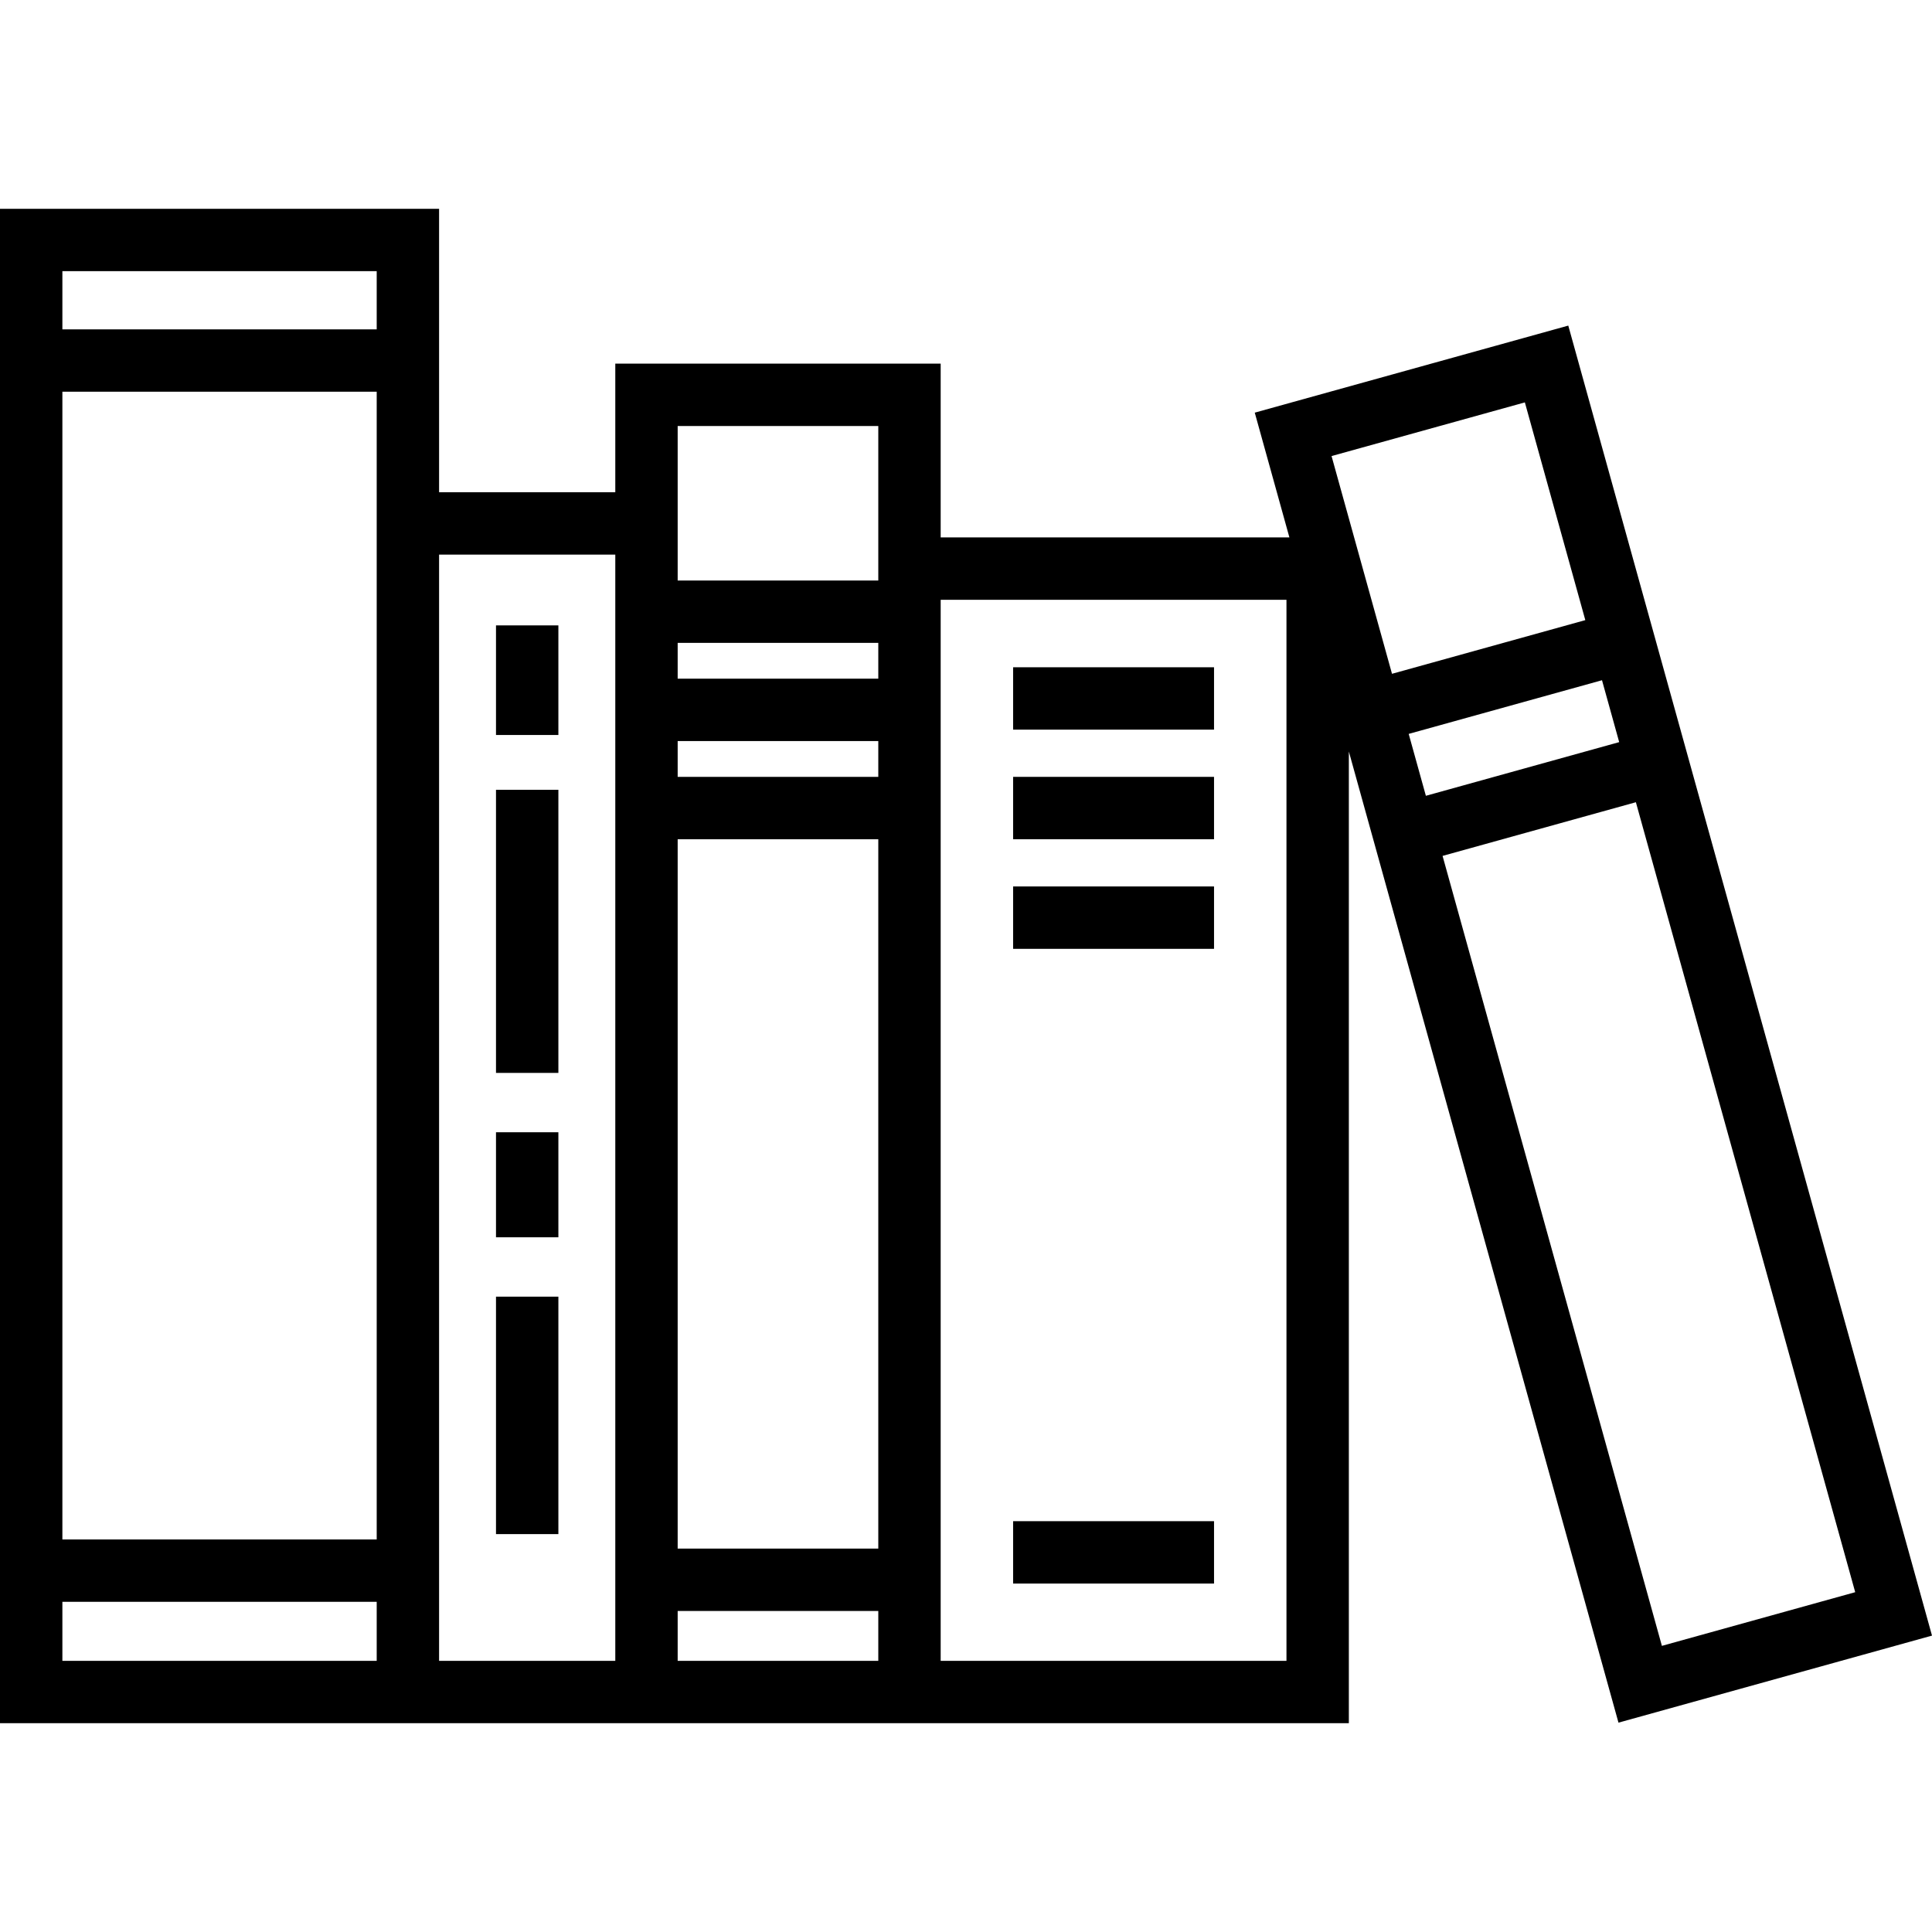
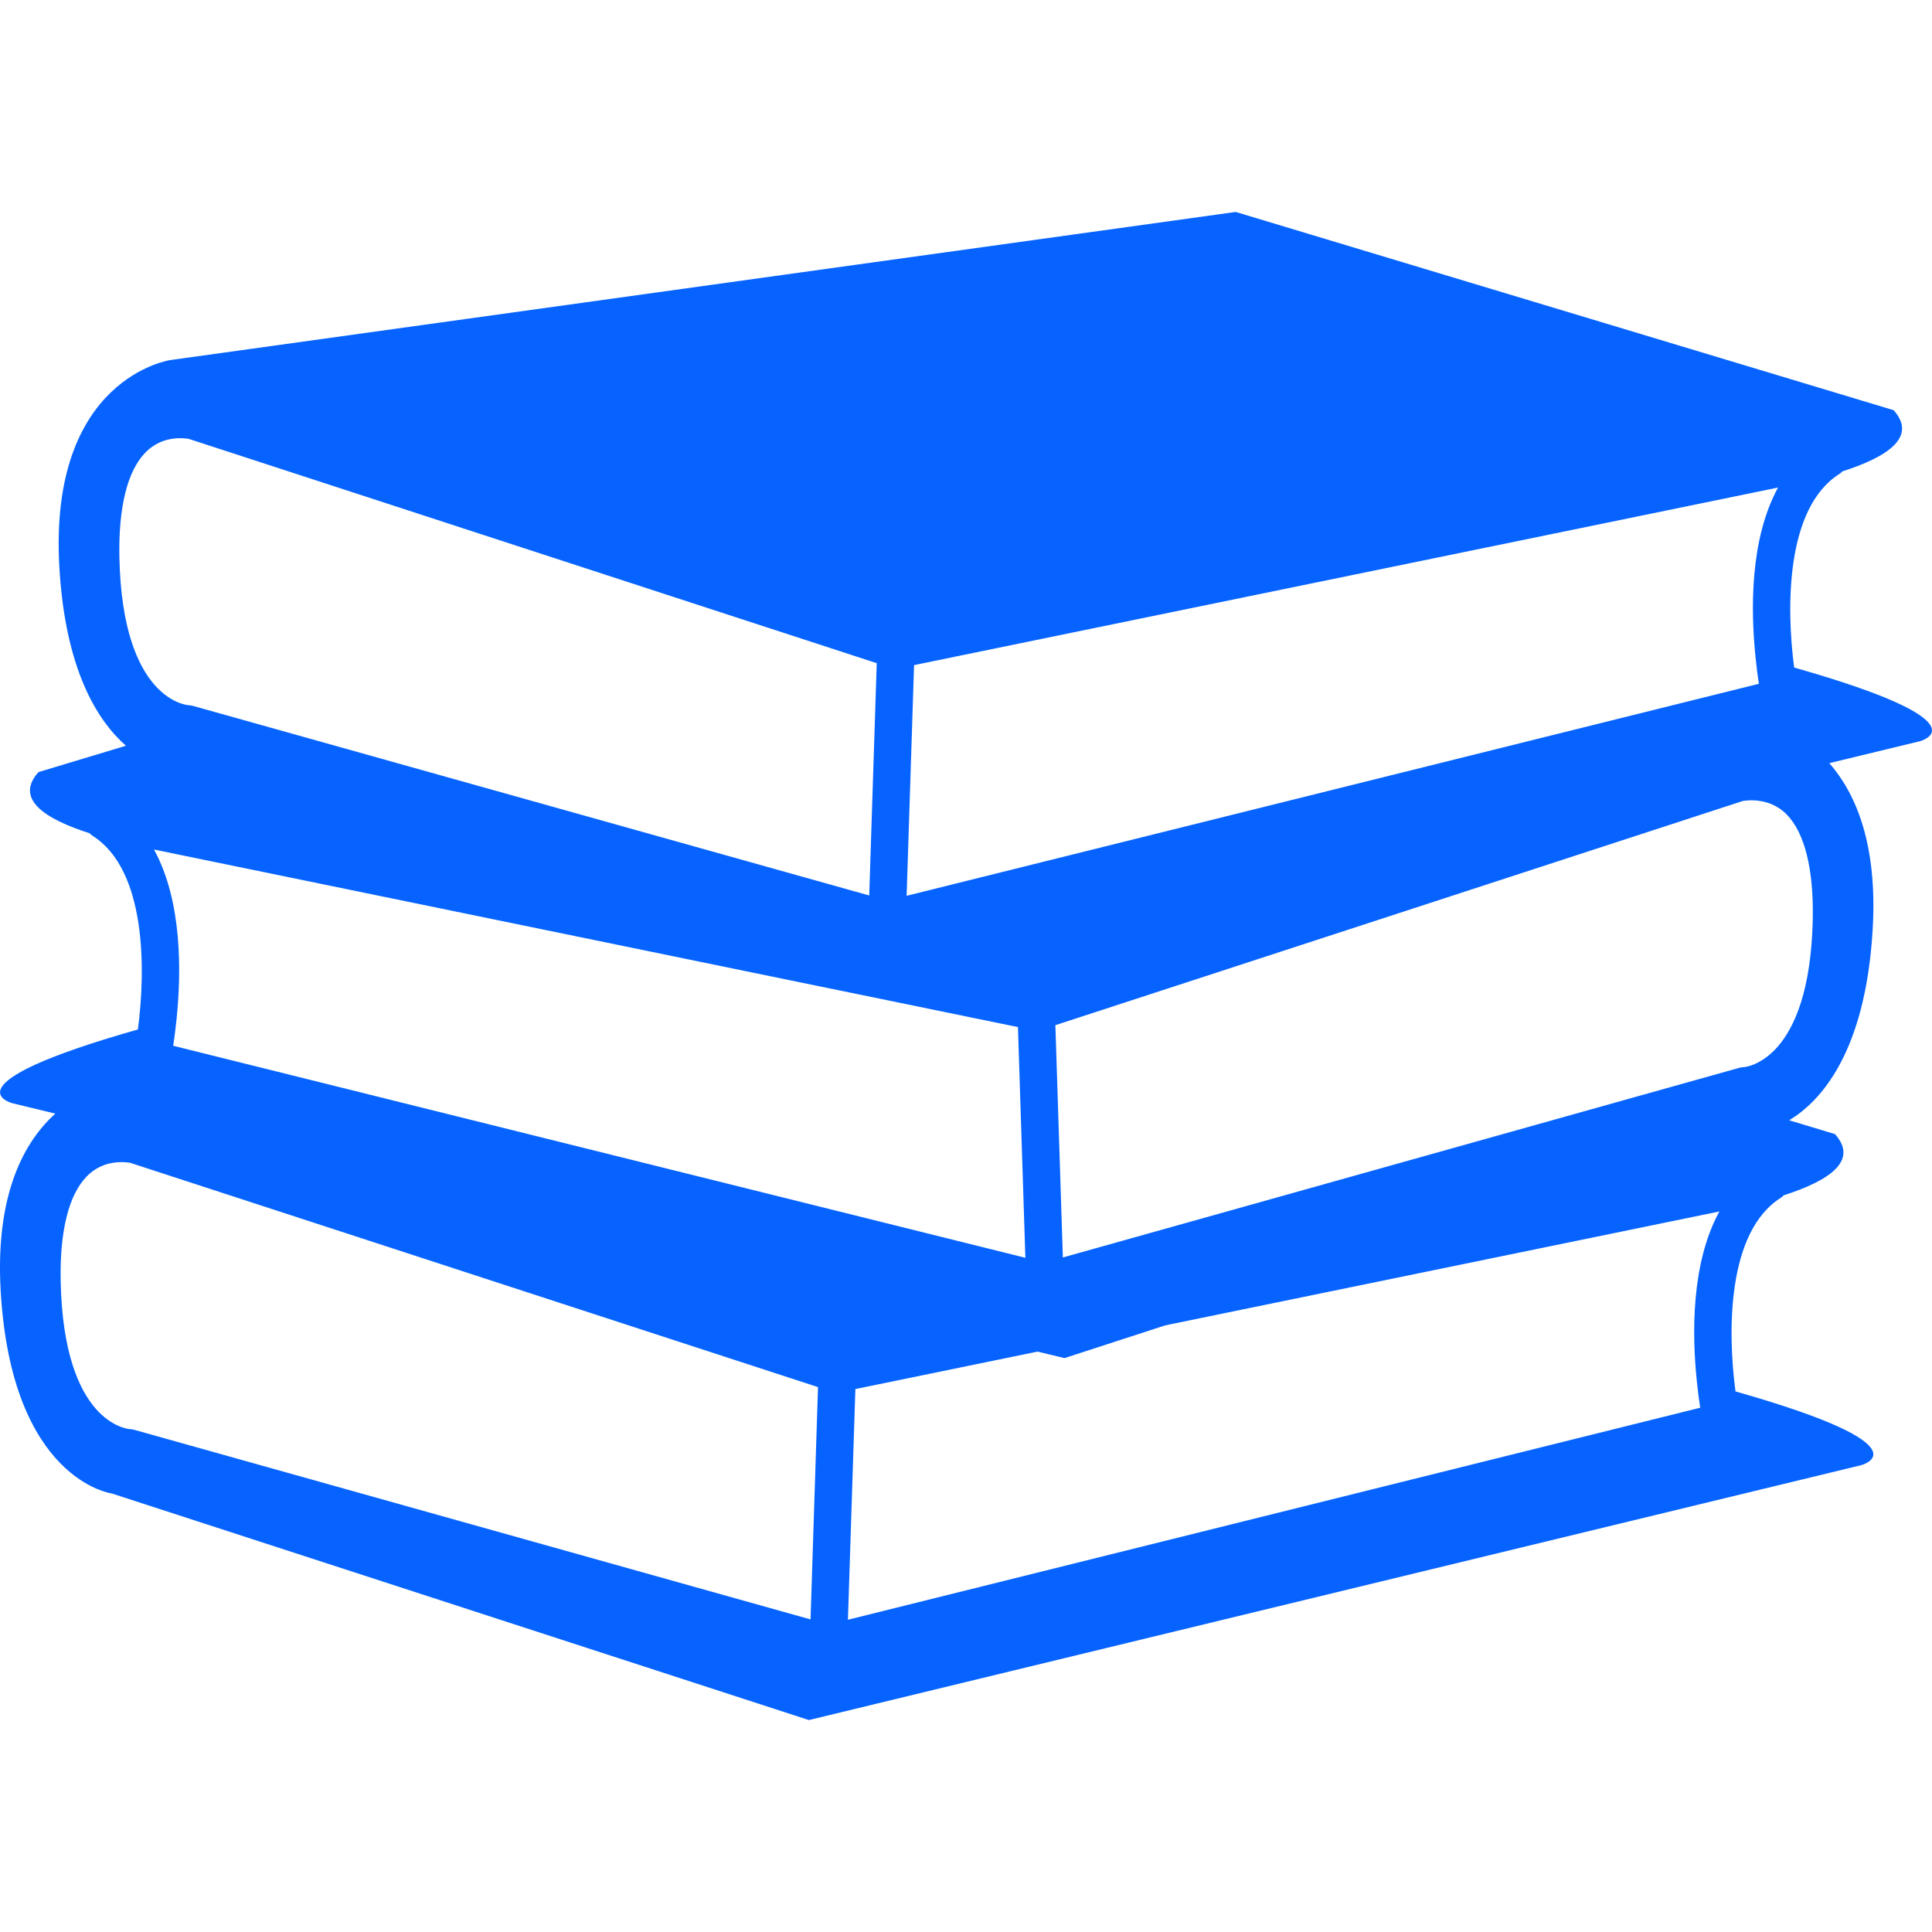
- <svg xmlns="http://www.w3.org/2000/svg" version="1.1" id="Capa_1" x="0px" y="0px" viewBox="0 0 464.585 464.585" style="enable-background:new 0 0 464.585 464.585;" xml:space="preserve">
+ <svg xmlns="http://www.w3.org/2000/svg" version="1.1" id="Capa_1" x="0px" y="0px" width="512px" height="512px" viewBox="0 0 335.08 335.079" style="enable-background:new 0 0 335.08 335.079;" xml:space="preserve" class="">
  <g>
-     <path d="M464.585,393.312L377.122,78.297L301.73,99.229l8.329,29.998h-83.857V87.446h-78.243v30.92h-42.373V50.207H0v364.17h90.586   h15h42.373h15h48.243h15h98.153V180.715l64.838,233.528L464.585,393.312z M162.959,102.446h48.243v37.147h-48.243V102.446z    M162.959,201.81h48.243v170.575h-48.243V201.81z M162.959,186.81v-8.608h48.243v8.608H162.959z M162.959,163.202v-8.609h48.243   v8.609H162.959z M90.586,370.189H15V94.199h75.586V370.189z M90.586,65.207v13.992H15V65.207H90.586z M15,399.378v-14.189h75.586   v14.189H15z M147.959,399.378h-42.373V133.366h42.373V399.378z M162.959,399.378v-11.993h48.243v11.993H162.959z M309.355,399.378   h-83.153V144.226h83.153V399.378z M399.634,395.778l-52.742-189.961l46.485-12.907l52.742,189.961L399.634,395.778z    M342.879,191.364l-4.133-14.884l46.485-12.907l4.133,14.884L342.879,191.364z M366.681,96.762l14.537,52.358l-46.485,12.907   l-14.537-52.358L366.681,96.762z" />
-     <rect x="243.621" y="160.457" width="48.315" height="15" />
-     <rect x="243.621" y="186.81" width="48.315" height="15" />
-     <rect x="243.621" y="213.164" width="48.315" height="15" />
-     <rect x="243.621" y="365.797" width="48.315" height="15" />
-     <rect x="119.272" y="272.274" width="15" height="25.255" />
-     <rect x="119.272" y="311.805" width="15" height="57.099" />
-     <rect x="119.272" y="189.919" width="15" height="68.081" />
-     <rect x="119.272" y="150.387" width="15" height="26.354" />
+     <g>
+       <g>
+         <path d="M311.175,115.775c-1.355-10.186-1.546-27.73,7.915-33.621c0.169-0.108,0.295-0.264,0.443-0.398    c7.735-2.474,13.088-5.946,8.886-10.618l-114.102-34.38L29.56,62.445c0,0-21.157,3.024-19.267,35.894    c1.026,17.89,6.637,26.676,11.544,31l-15.161,4.569c-4.208,4.672,1.144,8.145,8.88,10.615c0.147,0.138,0.271,0.293,0.443,0.401    c9.455,5.896,9.273,23.438,7.913,33.626c-33.967,9.645-21.774,12.788-21.774,12.788l7.451,1.803    c-5.241,4.736-10.446,13.717-9.471,30.75c1.891,32.864,19.269,35.132,19.269,35.132l120.904,39.298l182.49-44.202    c0,0,12.197-3.148-21.779-12.794c-1.366-10.172-1.556-27.712,7.921-33.623c0.174-0.105,0.301-0.264,0.442-0.396    c7.736-2.474,13.084-5.943,8.881-10.615l-7.932-2.395c5.29-3.19,13.236-11.527,14.481-33.183    c0.859-14.896-3.027-23.62-7.525-28.756l15.678-3.794C332.949,128.569,345.146,125.421,311.175,115.775z M158.533,115.354    l30.688-6.307l103.708-21.312l15.451-3.178c-4.937,9.036-4.73,21.402-3.913,29.35c0.179,1.798,0.385,3.44,0.585,4.688    L288.14,122.8l-130.897,32.563L158.533,115.354z M26.71,147.337l15.449,3.178l99.597,20.474l8.701,1.782l0,0l0,0l26.093,5.363    l1.287,40.01L43.303,184.673l-13.263-3.296c0.195-1.25,0.401-2.89,0.588-4.693C31.44,168.742,31.651,156.373,26.71,147.337z     M20.708,96.757c-0.187-8.743,1.371-15.066,4.52-18.28c2.004-2.052,4.369-2.479,5.991-2.479c0.857,0,1.474,0.119,1.516,0.119    l79.607,25.953l39.717,12.949l-1.303,40.289L39.334,124.07l-5.88-1.647c-0.216-0.061-0.509-0.103-0.735-0.113    C32.26,122.277,21.244,121.263,20.708,96.757z M140.579,280.866L23.28,247.98c-0.217-0.063-0.507-0.105-0.733-0.116    c-0.467-0.031-11.488-1.044-12.021-25.544c-0.19-8.754,1.376-15.071,4.519-18.288c2.009-2.052,4.375-2.479,5.994-2.479    c0.859,0,1.474,0.115,1.519,0.115c0,0,0.005,0,0,0l119.316,38.908L140.579,280.866z M294.284,239.459    c0.185,1.804,0.391,3.443,0.591,4.693l-147.812,36.771l1.292-40.01l31.601-6.497l4.667,1.129l17.492-5.685l80.631-16.569    l15.457-3.18C293.261,219.146,293.466,231.517,294.284,239.459z M302.426,185.084c-0.269,0.006-0.538,0.042-0.791,0.122    l-11.148,3.121l-106.148,29.764l-1.298-40.289l34.826-11.359l84.327-27.501c0.011-0.005,4.436-0.988,7.684,2.315    c3.144,3.214,4.704,9.537,4.52,18.28C313.848,184.035,302.827,185.053,302.426,185.084z" data-original="#000000" class="active-path" data-old_color="#000000" fill="#0663FF" />
+       </g>
+     </g>
  </g>
-   <g>
- </g>
-   <g>
- </g>
-   <g>
- </g>
-   <g>
- </g>
-   <g>
- </g>
-   <g>
- </g>
-   <g>
- </g>
-   <g>
- </g>
-   <g>
- </g>
-   <g>
- </g>
-   <g>
- </g>
-   <g>
- </g>
-   <g>
- </g>
-   <g>
- </g>
-   <g>
- </g>
</svg>
